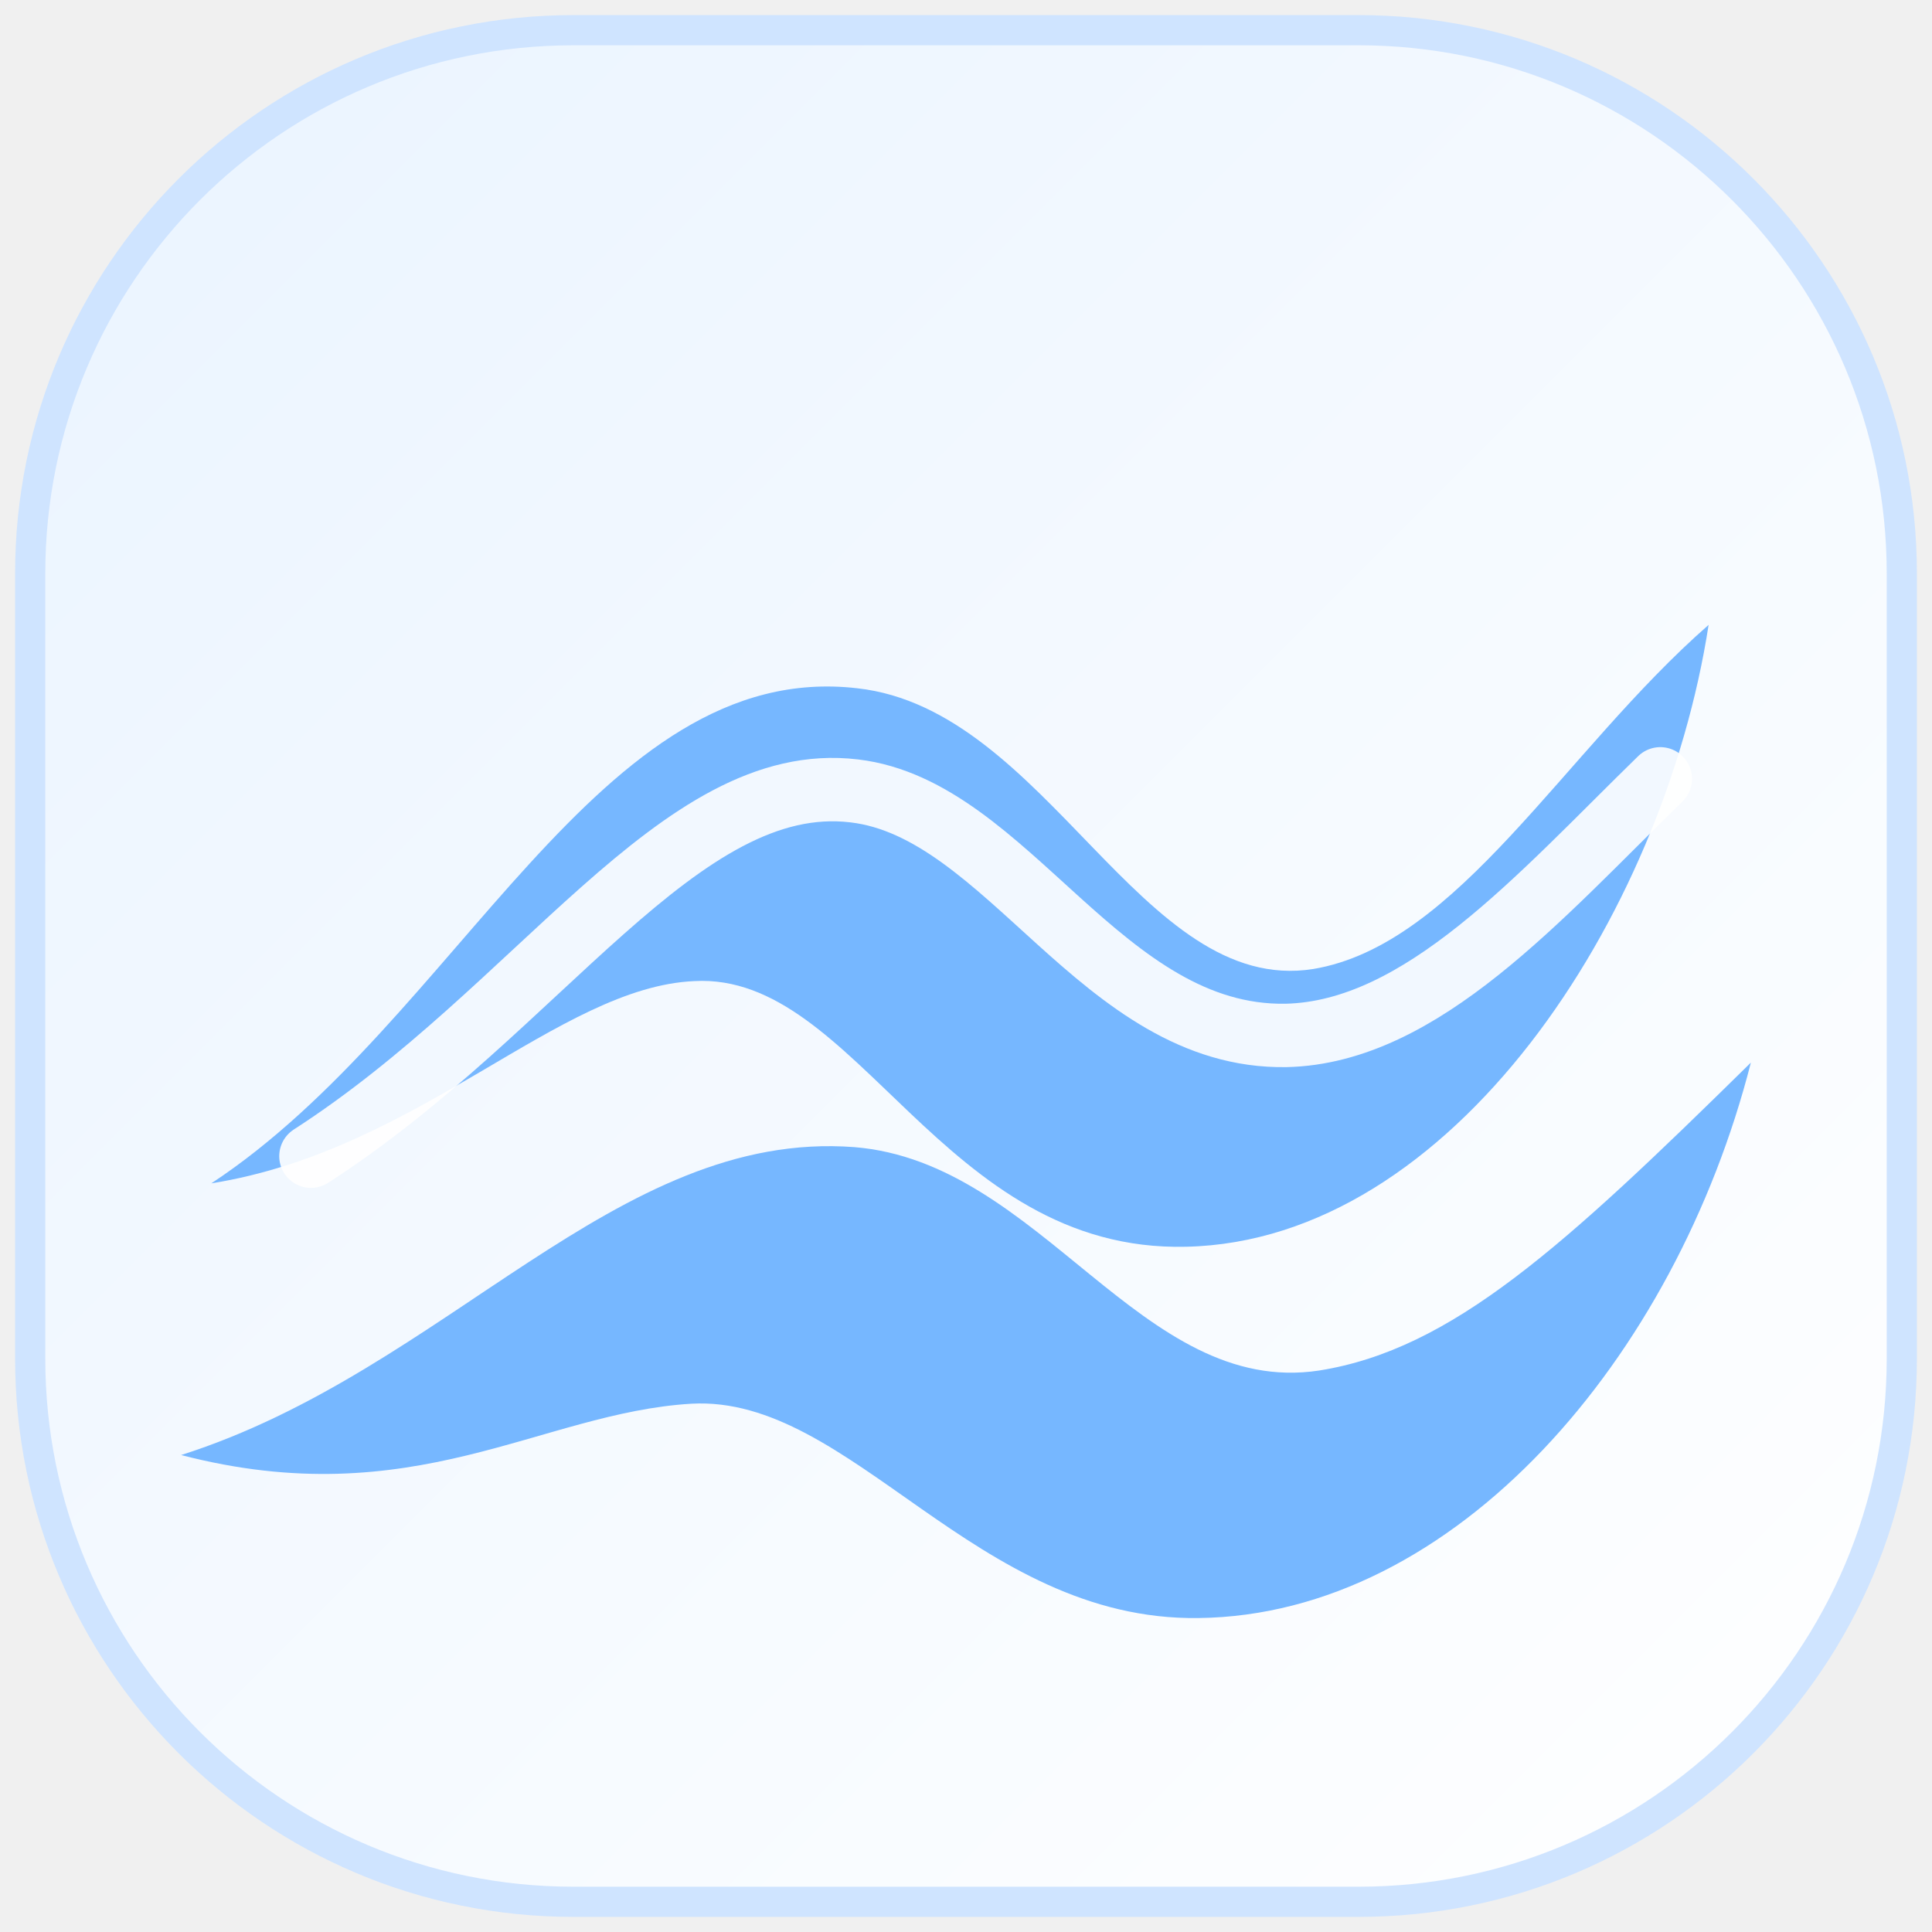
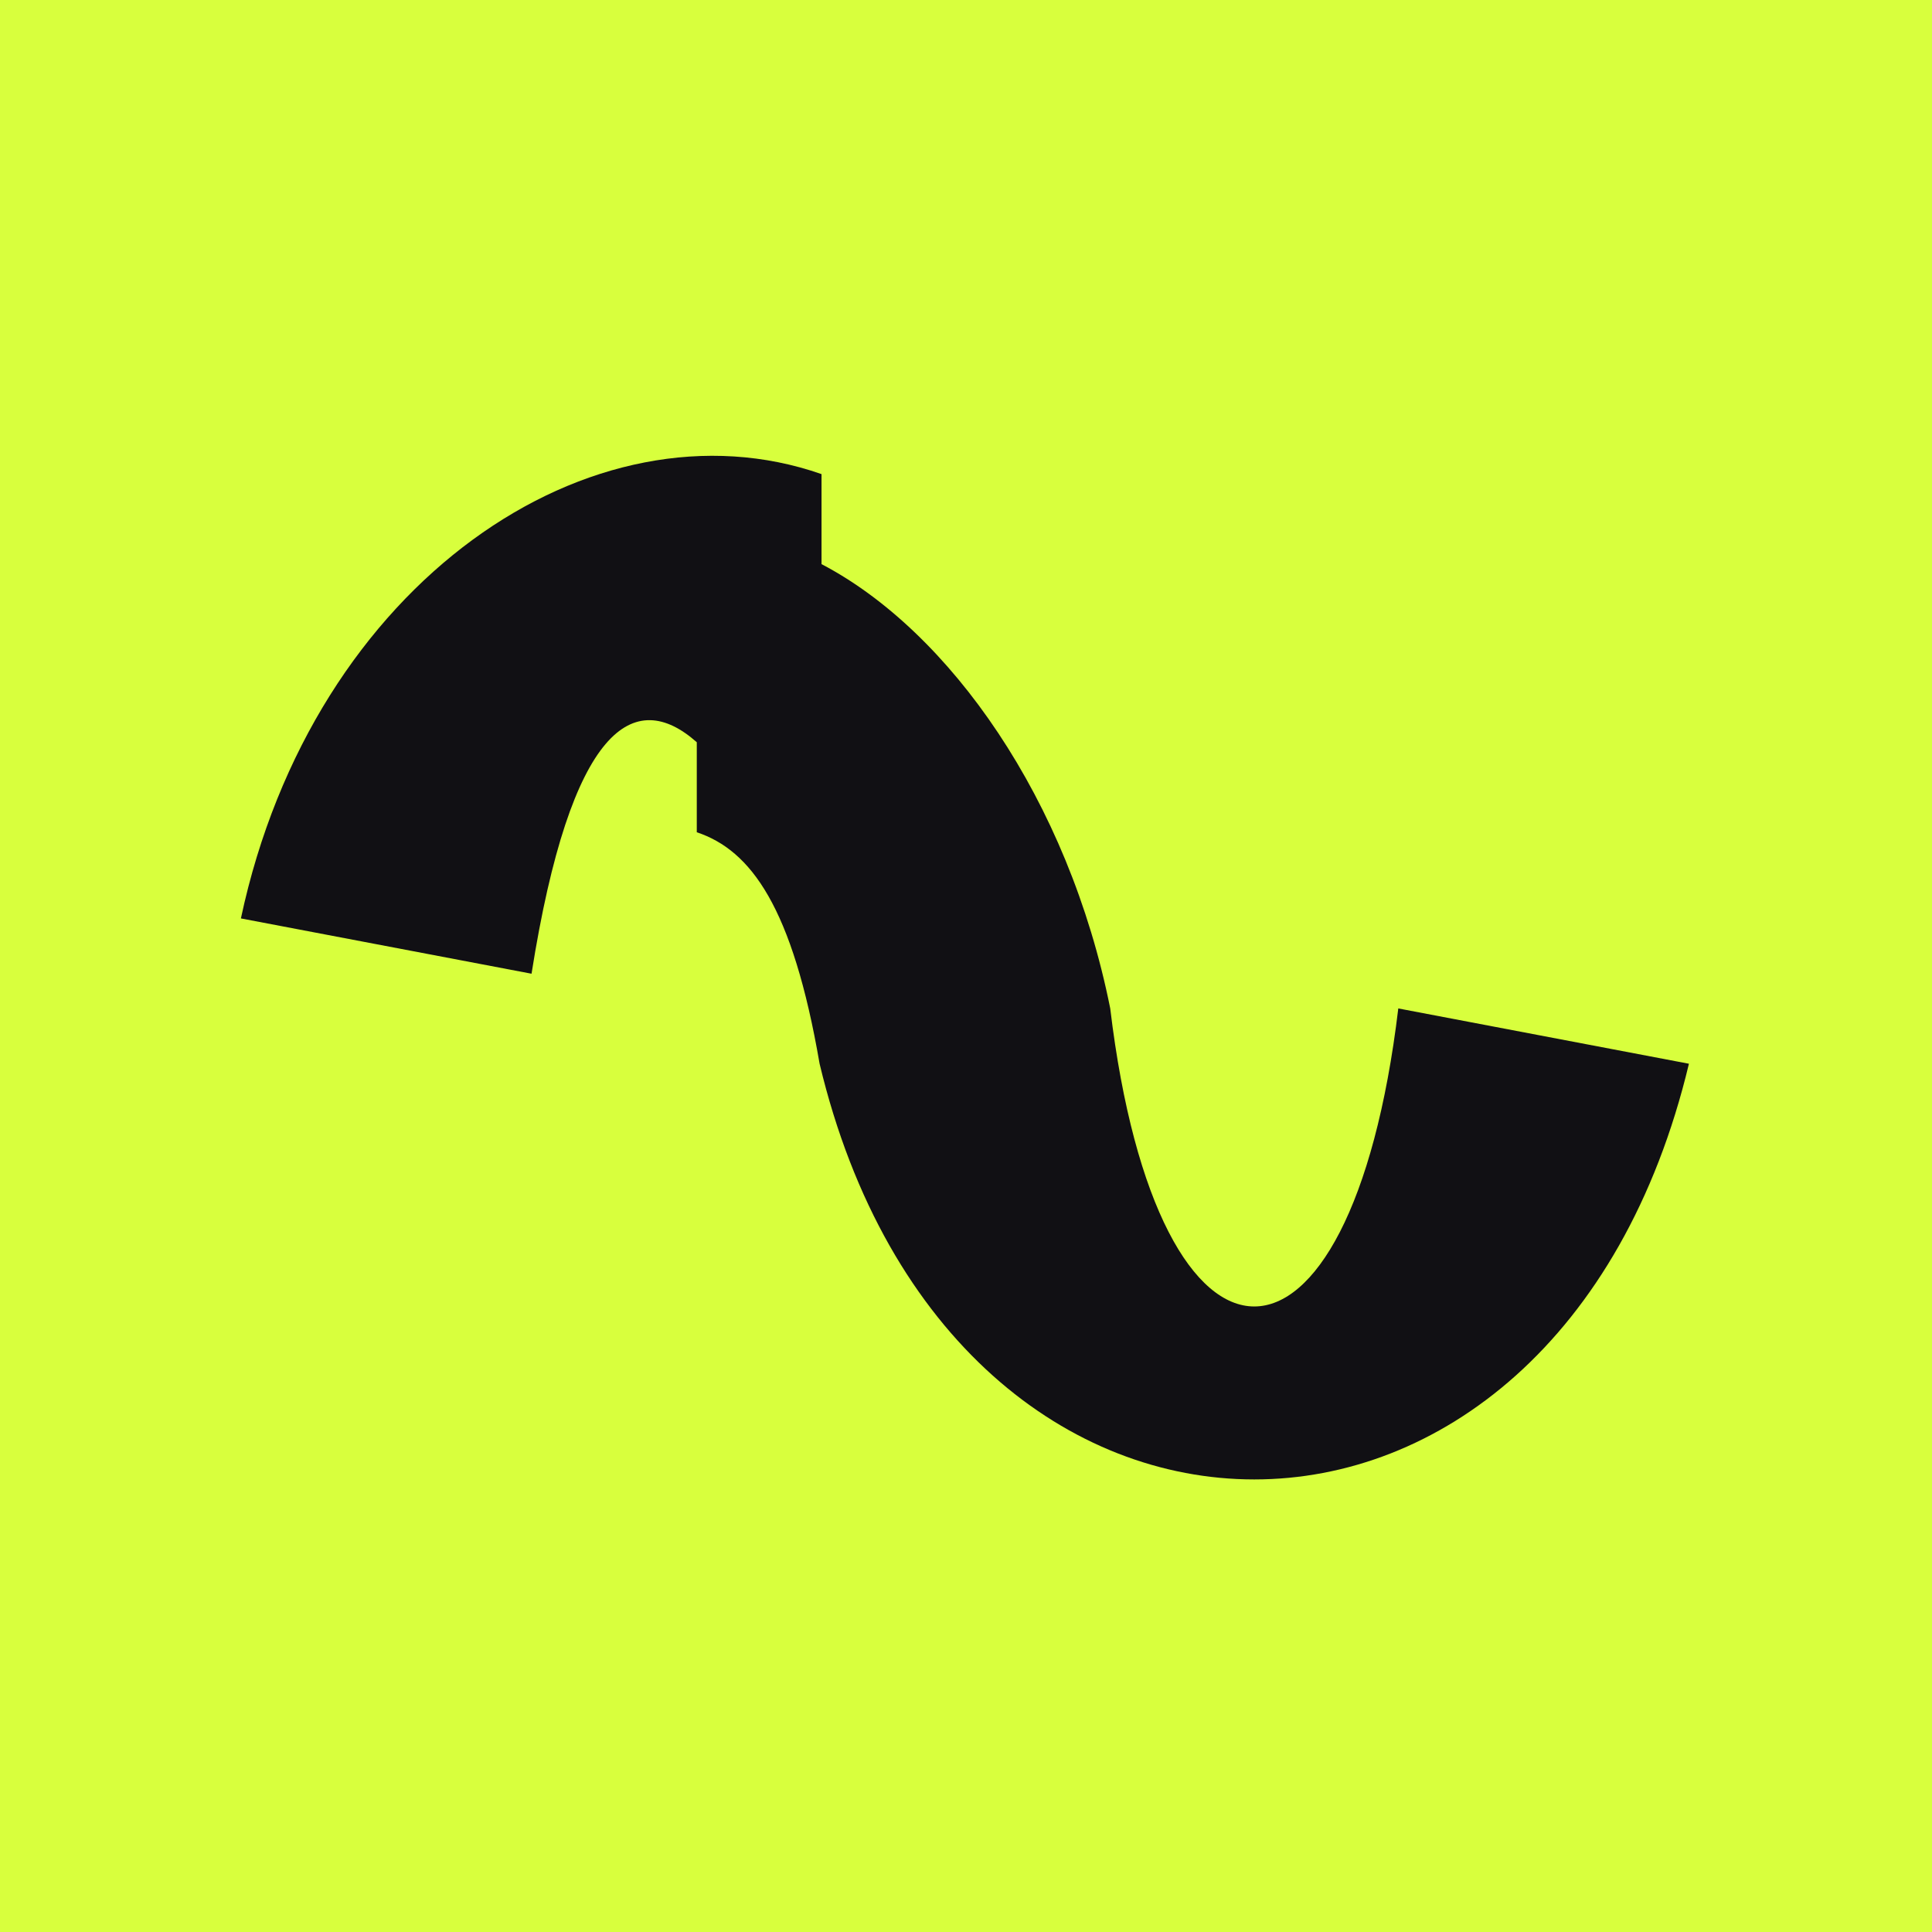
- <svg xmlns="http://www.w3.org/2000/svg" viewBox="0 0 64 64" width="64" height="64">
-   <defs>
-     <linearGradient id="bg" x1="0" y1="0" x2="1" y2="1">
-       <stop stop-color="#EAF4FF" />
-       <stop offset="1" stop-color="#FFFFFF" />
-     </linearGradient>
-     <linearGradient id="a" x1="8" y1="8" x2="54" y2="56">
-       <stop stop-color="#76B7FF" />
-       <stop offset=".45" stop-color="#3290FF" />
-       <stop offset="1" stop-color="#1557D6" />
-     </linearGradient>
-   </defs>
-   <rect x="1" y="1" width="62" height="62" rx="18" fill="url(#bg)" stroke="#CFE4FF" />
-   <path d="M7 39.2C15.2 33.8 19.8 21.8 28.4 22.8c6.3.7 9.4 10.2 15.1 9.3 4.8-.8 8.3-7.2 13.1-11.4-1.5 9.7-8.5 20.4-17.3 20.6-8.1.2-10.9-9.1-16.3-8.8-4.5.2-9.1 5.6-16 6.7Z" fill="url(#a)" />
-   <path d="M6 48.2c8.8-2.8 14.4-10.8 22.3-10.2 6.2.5 9.5 8.3 15.4 7.4 4.4-.7 8.1-4.1 14.3-10.2-2.5 9.8-9.8 18.3-18.3 18.4-7.4.1-11.5-7.4-16.8-7.1-5 .3-9.2 3.7-16.9 1.7Z" fill="url(#a)" />
-   <path d="M10.3 38.3c7.6-4.9 12.2-12.8 18-12.1 5.1.6 8.2 8.2 14.3 8.1 4.5-.1 8.4-4.6 12.4-8.5" fill="none" stroke="#FFFFFF" stroke-width="2.1" stroke-linecap="round" opacity=".9" />
+ <svg xmlns="http://www.w3.org/2000/svg" viewBox="0 0 64 64" width="64" height="64" role="img" aria-labelledby="t">
+   <rect width="64" height="64" fill="#D8FF3D" />
+   <g transform="translate(4.7 4.8) scale(0.213)">
+     <path fill="#111014" d="M60.6 128.9C66.7 90.3 76.6 84.3 86.3 92.9L86.3 106.9C94.7 109.7 101.2 118.5 105.4 142.9C126.0 229.1 220.0 229.1 240.6 142.9L195.4 134.3C188.0 196.1 158.0 196.1 150.6 134.3C144.1 101.8 125.6 75.6 105.7 65.2L105.7 51.2C70.2 38.8 26.6 67.8 15.4 120.3Z" />
+   </g>
</svg>
